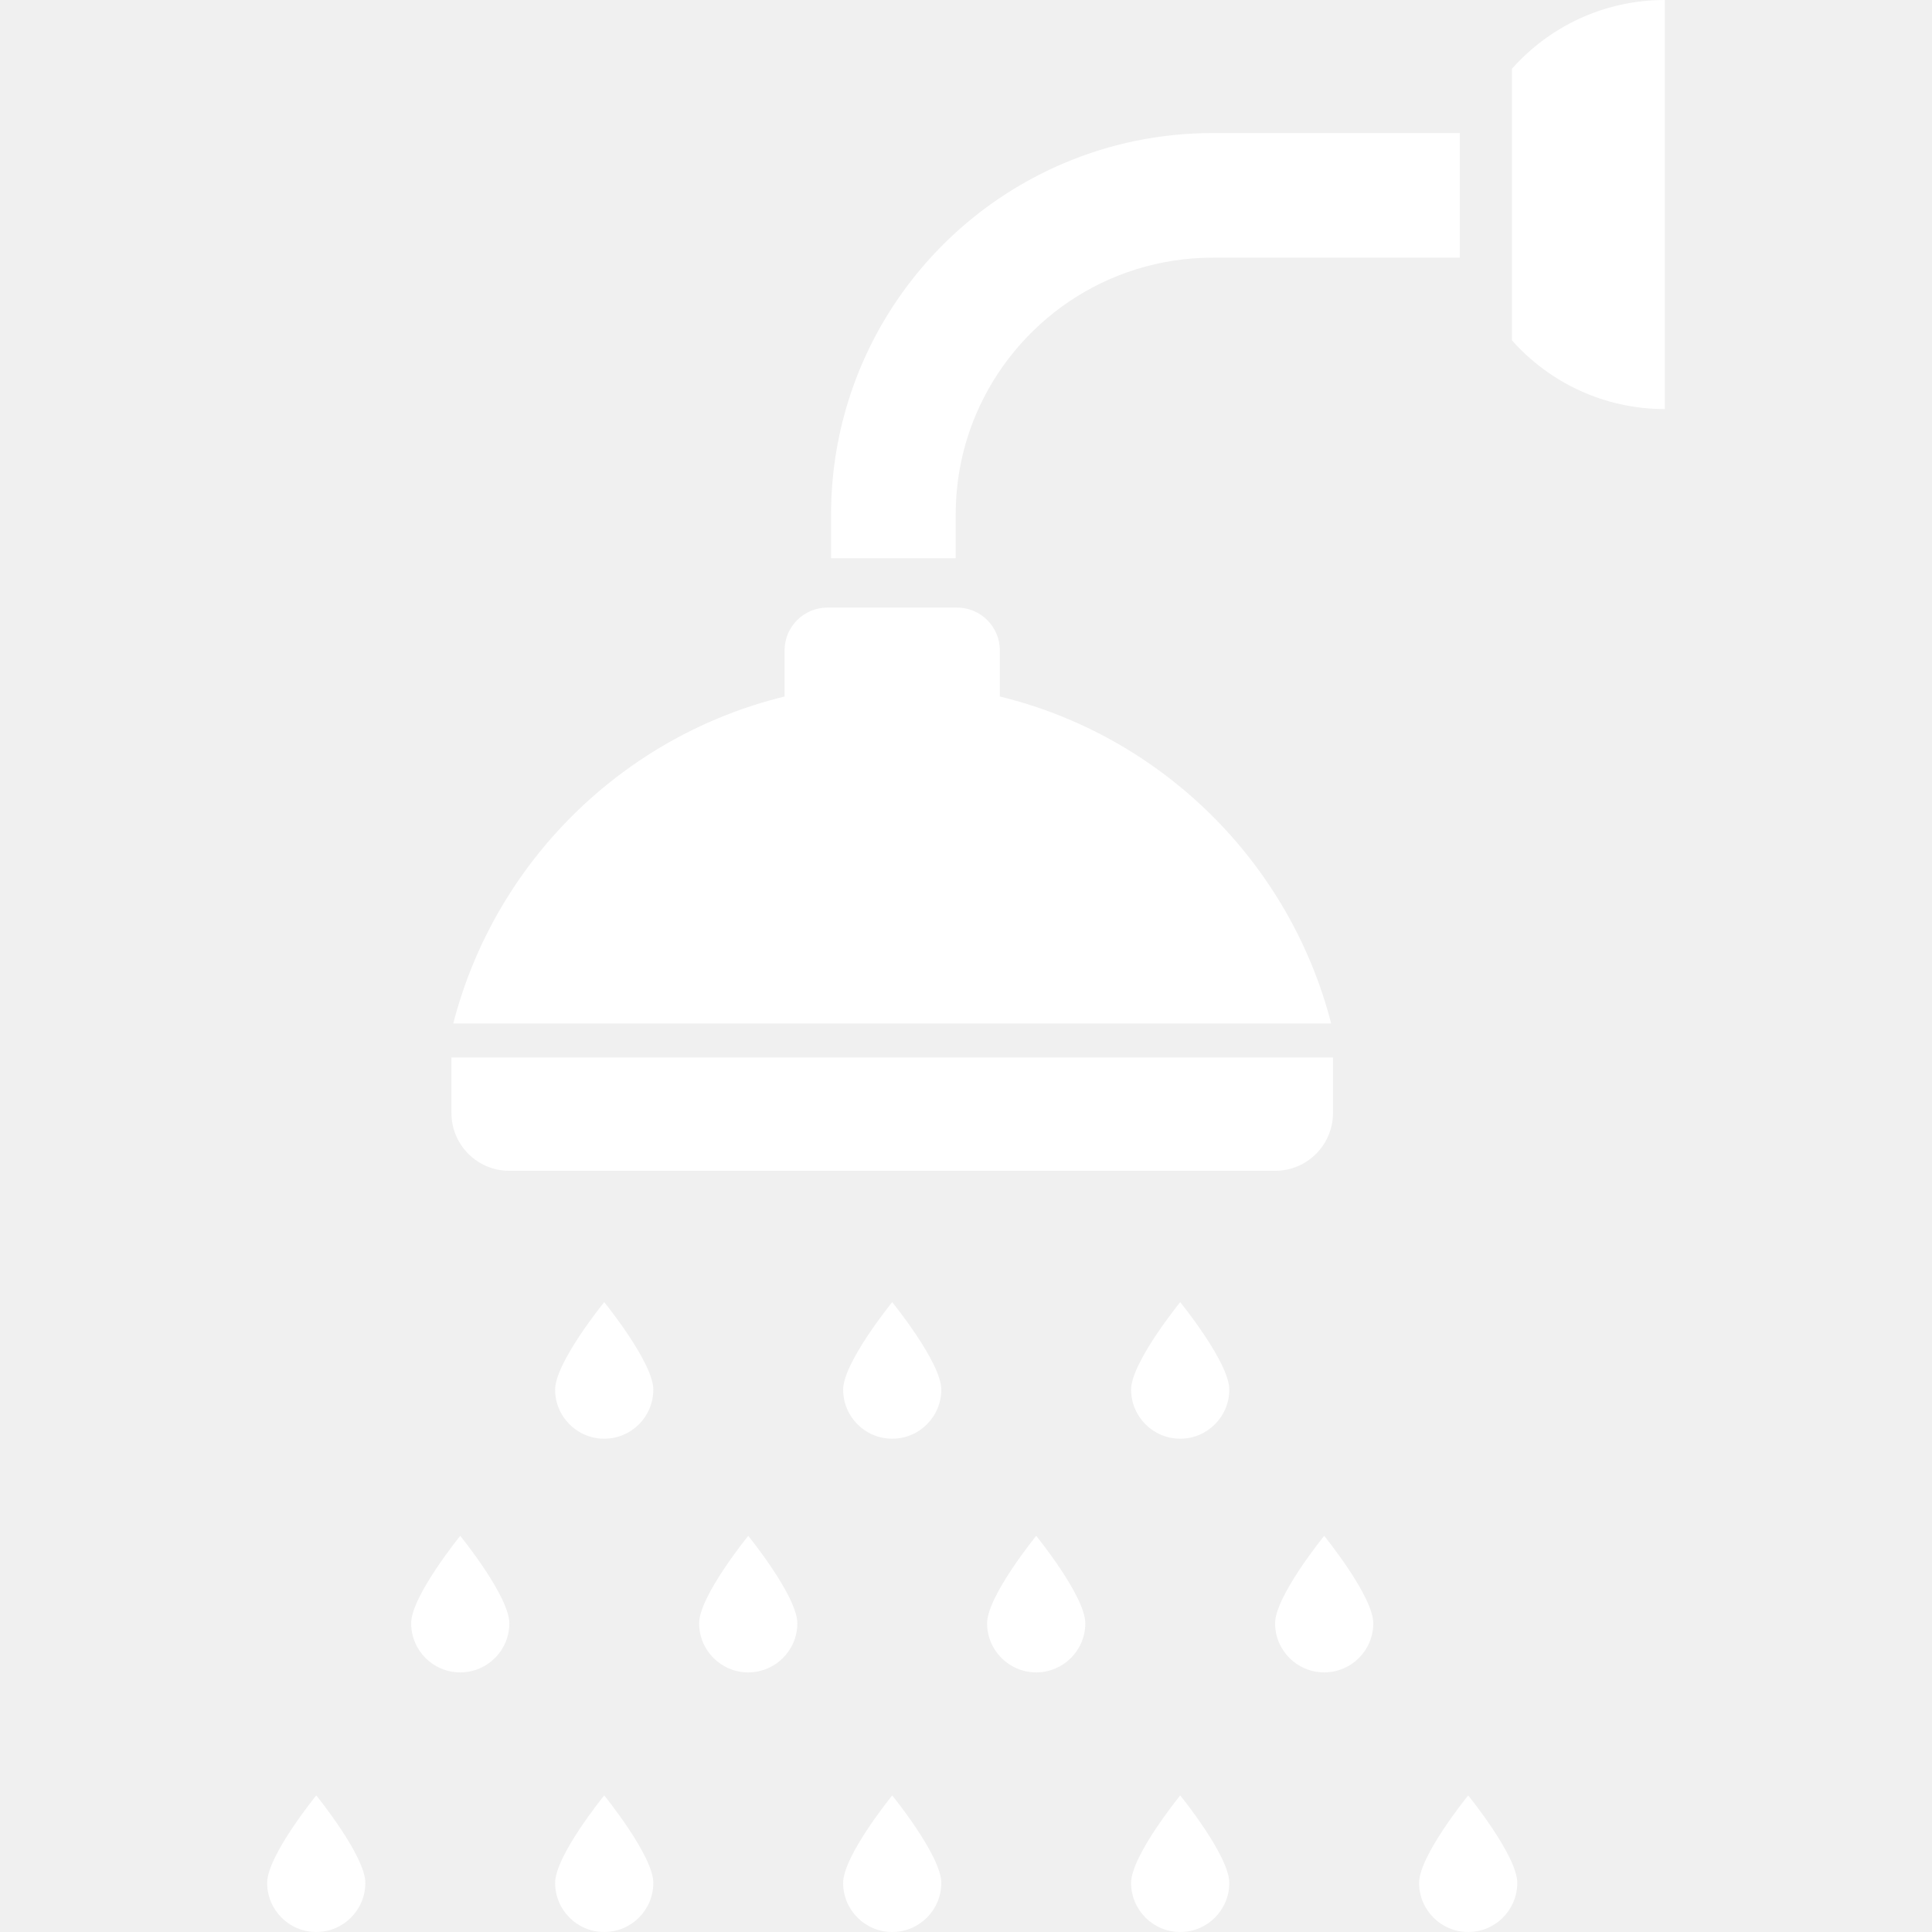
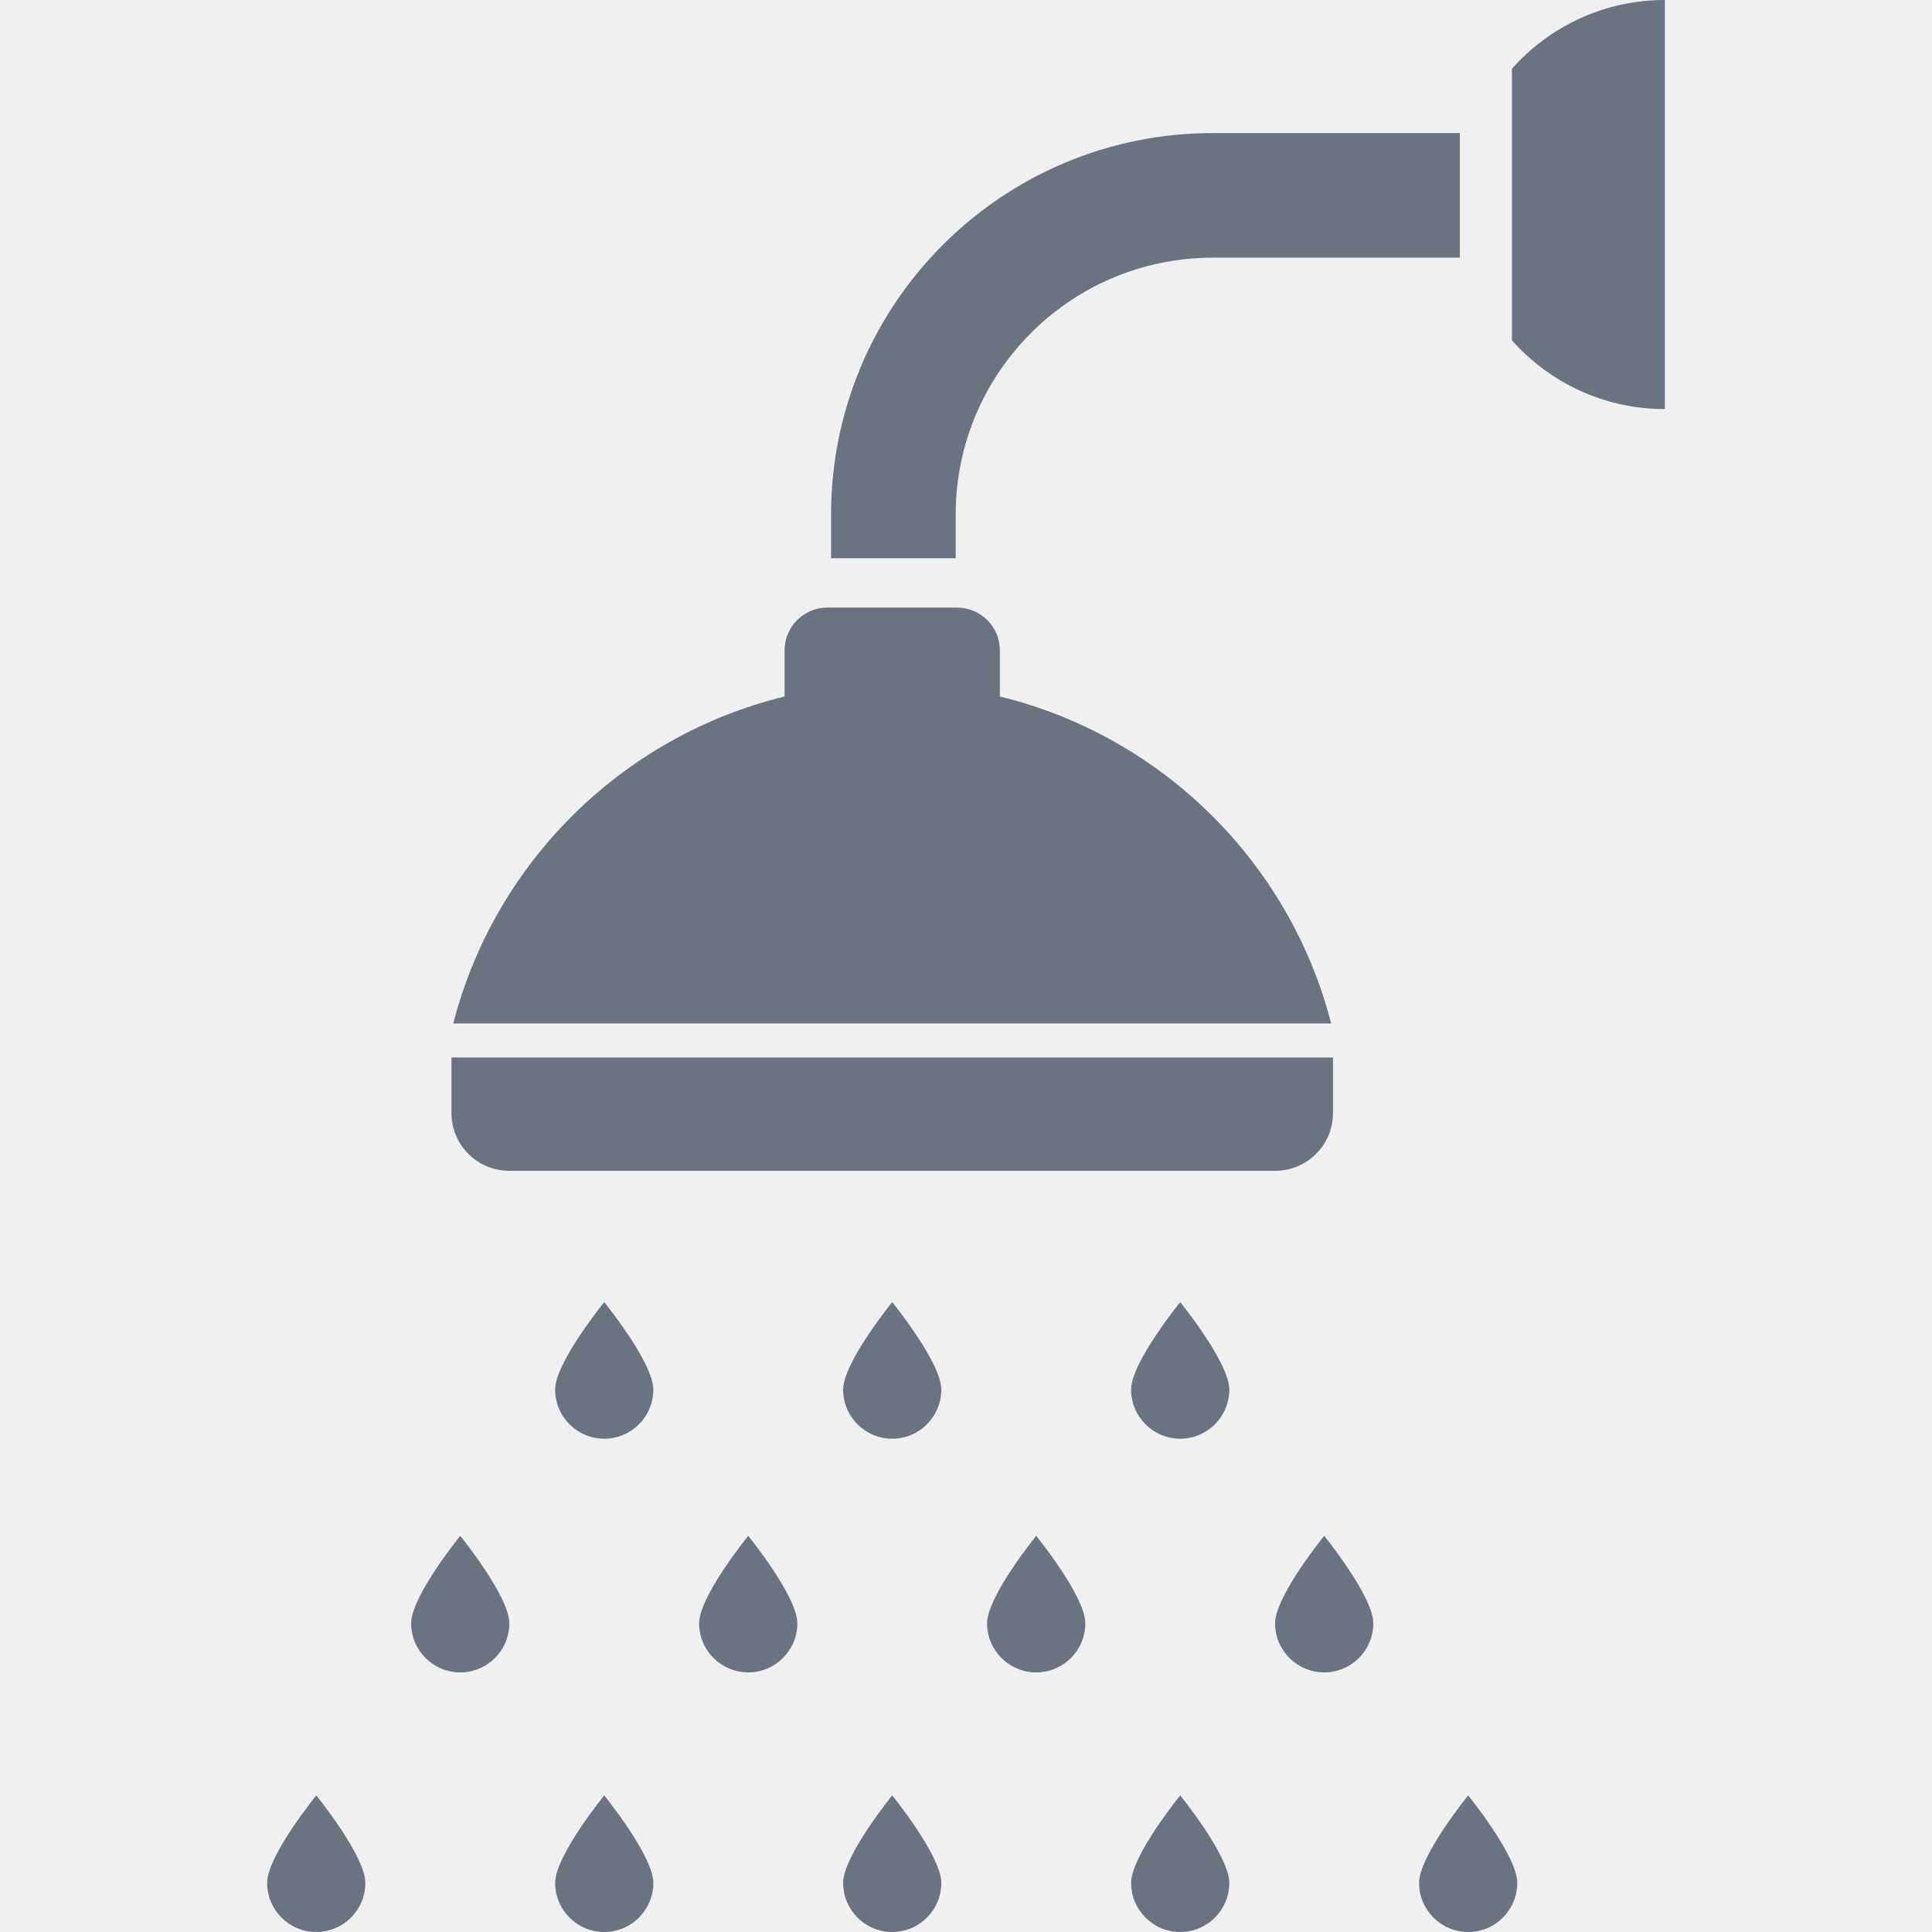
- <svg xmlns="http://www.w3.org/2000/svg" fill="white" height="800px" width="800px" version="1.1" id="_x32_" viewBox="0 0 512 512" xml:space="preserve">
+ <svg xmlns="http://www.w3.org/2000/svg" fill="#6b7280" height="800px" width="800px" version="1.1" id="_x32_" viewBox="0 0 512 512" xml:space="preserve">
  <g>
    <path class="st0" d="M134.959,310.276h202.98c8.456,0,15.316-6.865,15.316-15.321v-14.708H119.637v14.708   C119.637,303.411,126.493,310.276,134.959,310.276z" />
    <path class="st0" d="M264.972,184.582v-12.224c0-6.261-5.082-11.342-11.347-11.342h-34.357c-6.266,0-11.347,5.082-11.347,11.342   v12.224c-42.919,10.46-76.812,43.95-87.804,86.654h232.659C341.784,228.532,307.886,195.042,264.972,184.582z" />
    <path class="st0" d="M70.798,498.98c0,7.192,5.825,13.02,13.011,13.02c7.186,0,13.01-5.829,13.01-13.02   c0-7.19-13.01-23.173-13.01-23.173S70.798,491.789,70.798,498.98z" />
    <path class="st0" d="M147.115,498.98c0,7.192,5.825,13.02,13.01,13.02c7.186,0,13.011-5.829,13.011-13.02   c0-7.19-13.011-23.173-13.011-23.173S147.115,491.789,147.115,498.98z" />
    <path class="st0" d="M223.438,498.98c0,7.192,5.82,13.02,13.006,13.02c7.191,0,13.01-5.829,13.01-13.02   c0-7.19-13.01-23.173-13.01-23.173S223.438,491.789,223.438,498.98z" />
    <path class="st0" d="M299.756,498.98c0,7.192,5.824,13.02,13.01,13.02c7.186,0,13.011-5.829,13.011-13.02   c0-7.19-13.011-23.173-13.011-23.173S299.756,491.789,299.756,498.98z" />
    <path class="st0" d="M376.073,498.98c0,7.192,5.825,13.02,13.01,13.02c7.186,0,13.01-5.829,13.01-13.02   c0-7.19-13.01-23.173-13.01-23.173S376.073,491.789,376.073,498.98z" />
    <path class="st0" d="M108.961,430.198c0,7.181,5.82,13.001,13.006,13.001c7.191,0,13.01-5.82,13.01-13.001   c0-7.192-13.01-23.184-13.01-23.184S108.961,423.007,108.961,430.198z" />
    <path class="st0" d="M185.275,430.198c0,7.181,5.829,13.001,13.01,13.001c7.186,0,13.015-5.82,13.015-13.001   c0-7.192-13.01-23.184-13.01-23.184S185.275,423.007,185.275,430.198z" />
    <path class="st0" d="M261.592,430.198c0,7.181,5.829,13.001,13.01,13.001c7.186,0,13.015-5.82,13.015-13.001   c0-7.192-13.015-23.184-13.015-23.184S261.592,423.007,261.592,430.198z" />
    <path class="st0" d="M337.91,430.198c0,7.181,5.83,13.001,13.015,13.001c7.186,0,13.01-5.82,13.01-13.001   c0-7.192-13.01-23.184-13.01-23.184S337.91,423.007,337.91,430.198z" />
    <path class="st0" d="M147.115,368.252c0,7.19,5.825,13.02,13.01,13.02c7.186,0,13.011-5.83,13.011-13.02   c0-7.181-13.011-23.174-13.011-23.174S147.115,361.072,147.115,368.252z" />
    <path class="st0" d="M223.438,368.252c0,7.19,5.82,13.02,13.006,13.02c7.191,0,13.01-5.83,13.01-13.02   c0-7.181-13.01-23.174-13.01-23.174S223.438,361.072,223.438,368.252z" />
    <path class="st0" d="M299.756,368.252c0,7.19,5.824,13.02,13.01,13.02c7.186,0,13.011-5.83,13.011-13.02   c0-7.181-13.011-23.174-13.011-23.174S299.756,361.072,299.756,368.252z" />
    <path class="st0" d="M400.671,18.227v71.955c9.928,11.178,24.401,18.226,40.532,18.226V0C425.072,0,410.598,7.057,400.671,18.227z" />
    <path class="st0" d="M253.27,136.413c0-9.452,1.903-18.37,5.345-26.51c5.158-12.204,13.821-22.636,24.703-29.989   c5.436-3.673,11.428-6.578,17.814-8.562c6.385-1.985,13.173-3.068,20.268-3.068h65.474v-33.02H321.4   c-13.926-0.01-27.272,2.828-39.382,7.958c-18.178,7.689-33.586,20.489-44.492,36.624c-5.455,8.073-9.779,16.98-12.737,26.5   c-2.962,9.511-4.549,19.636-4.549,30.067v11.525h33.03V136.413z" />
  </g>
</svg>
